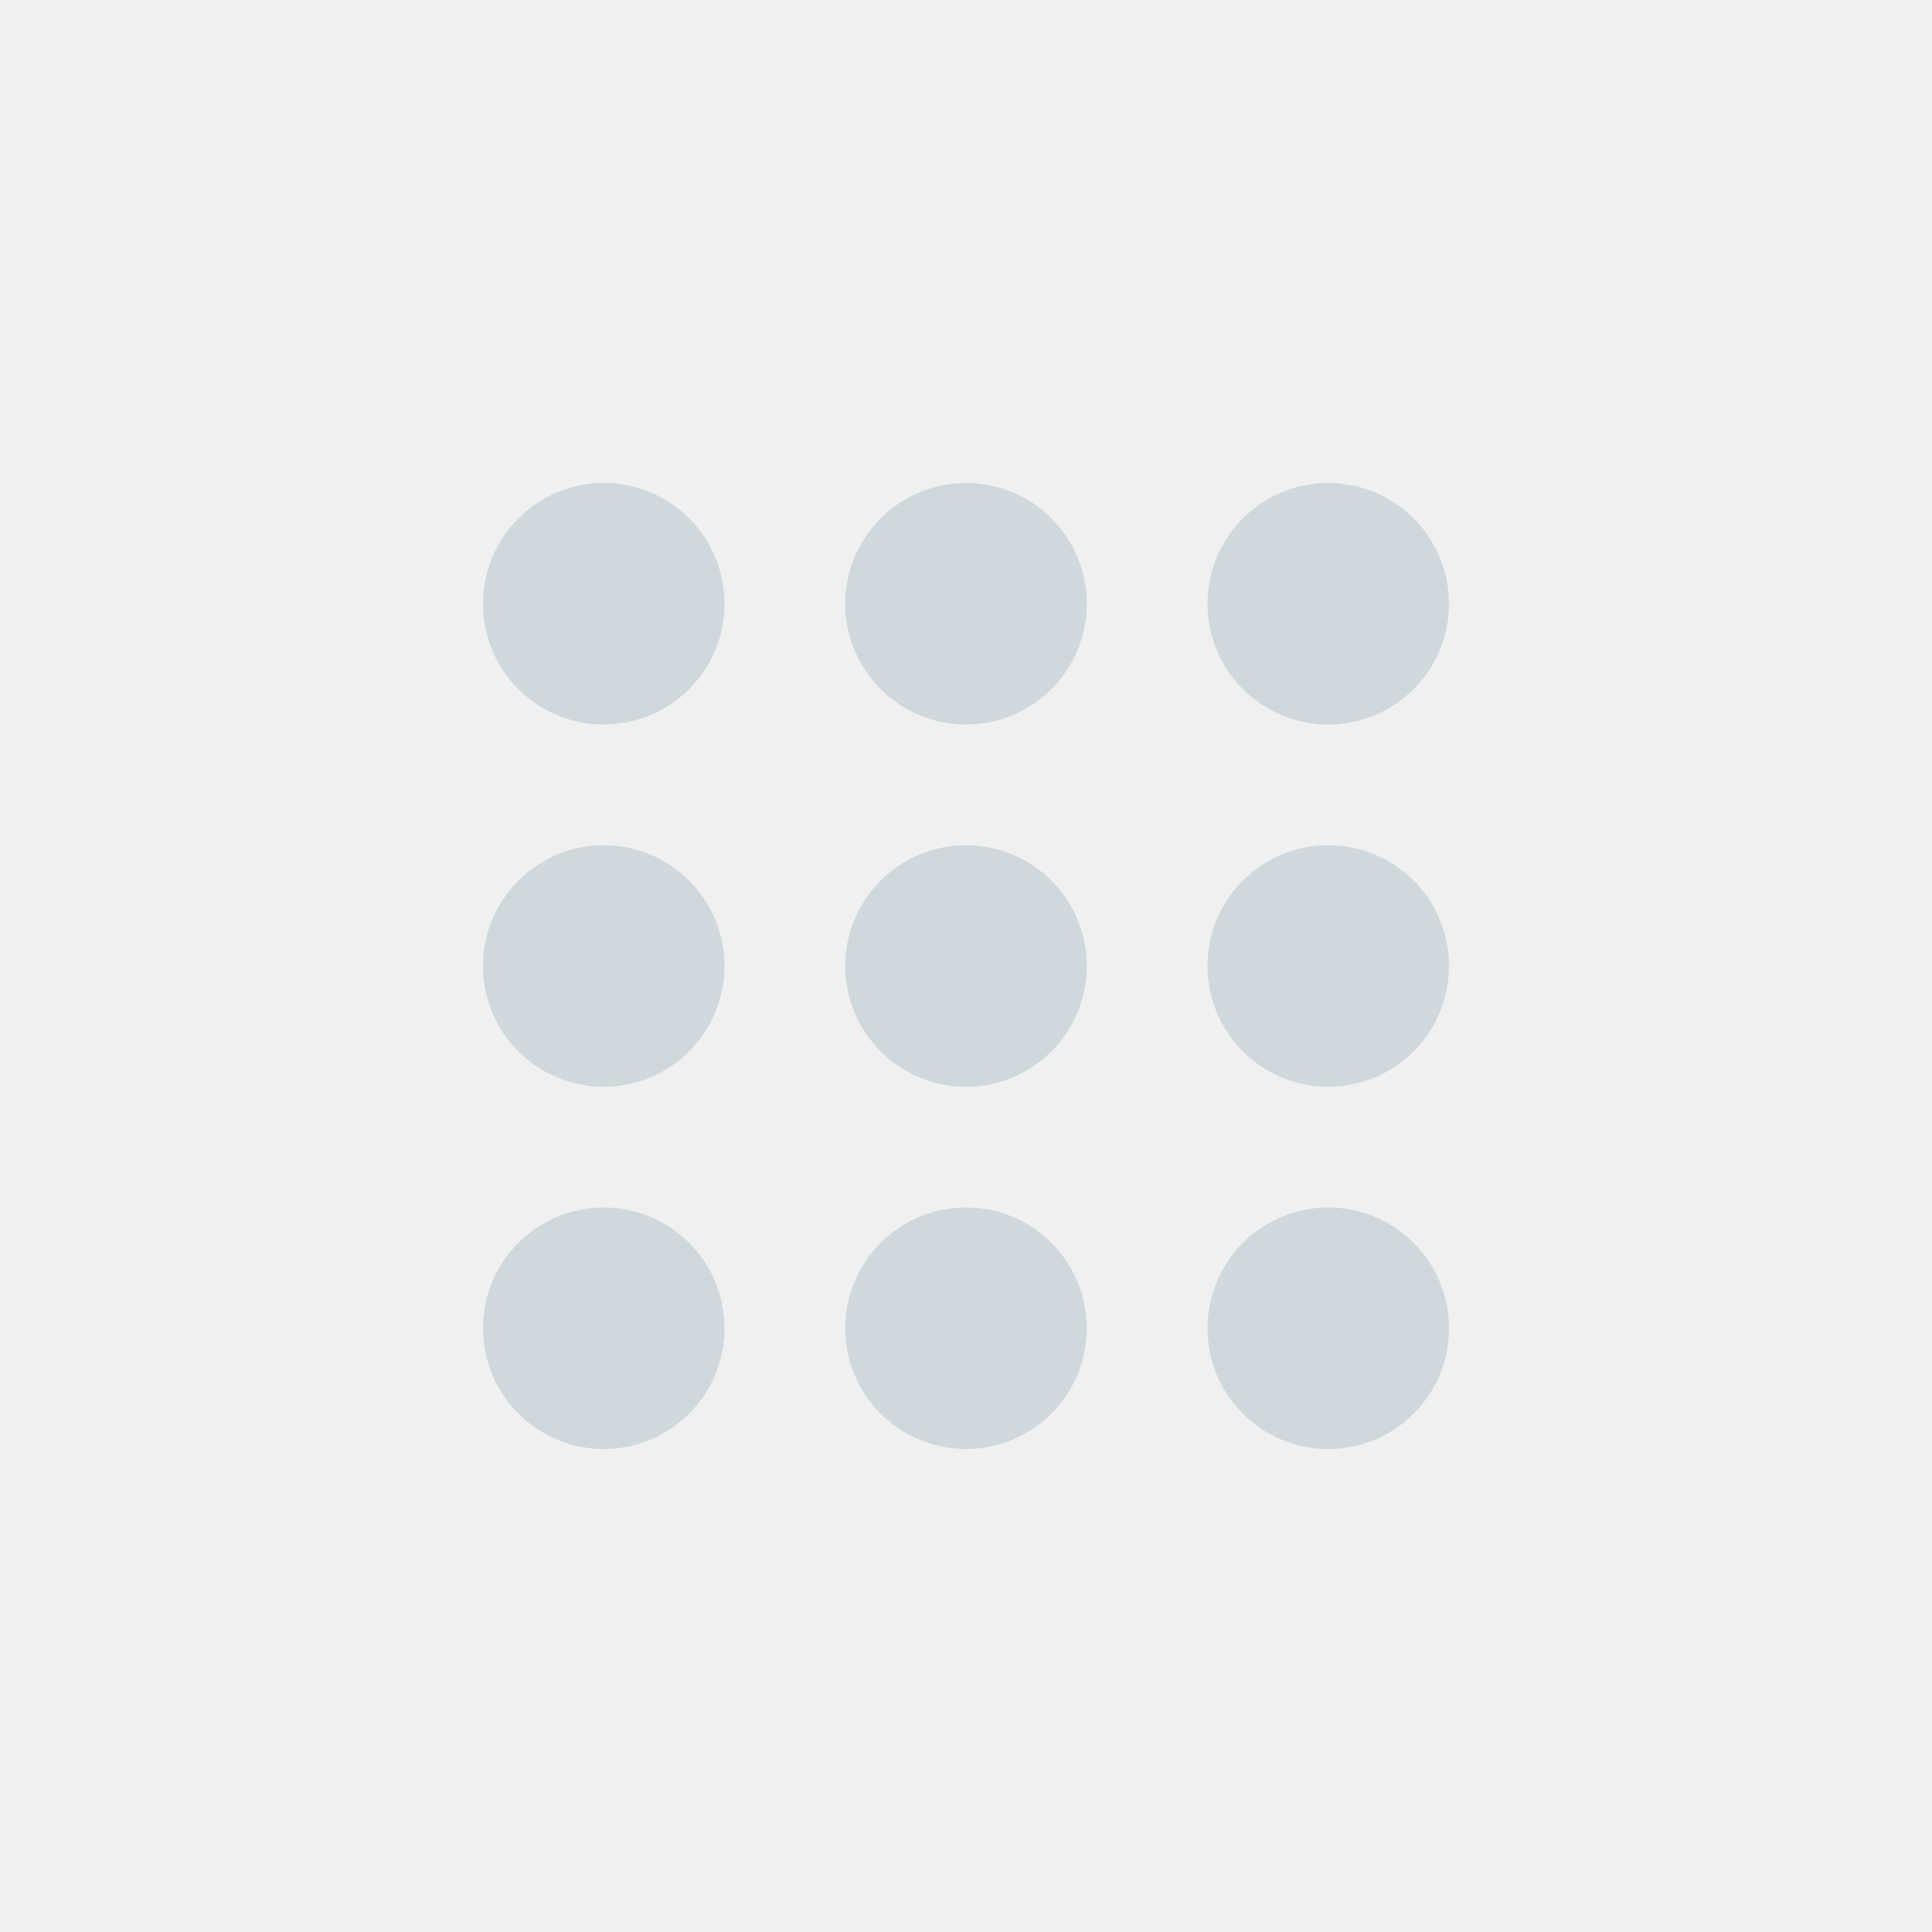
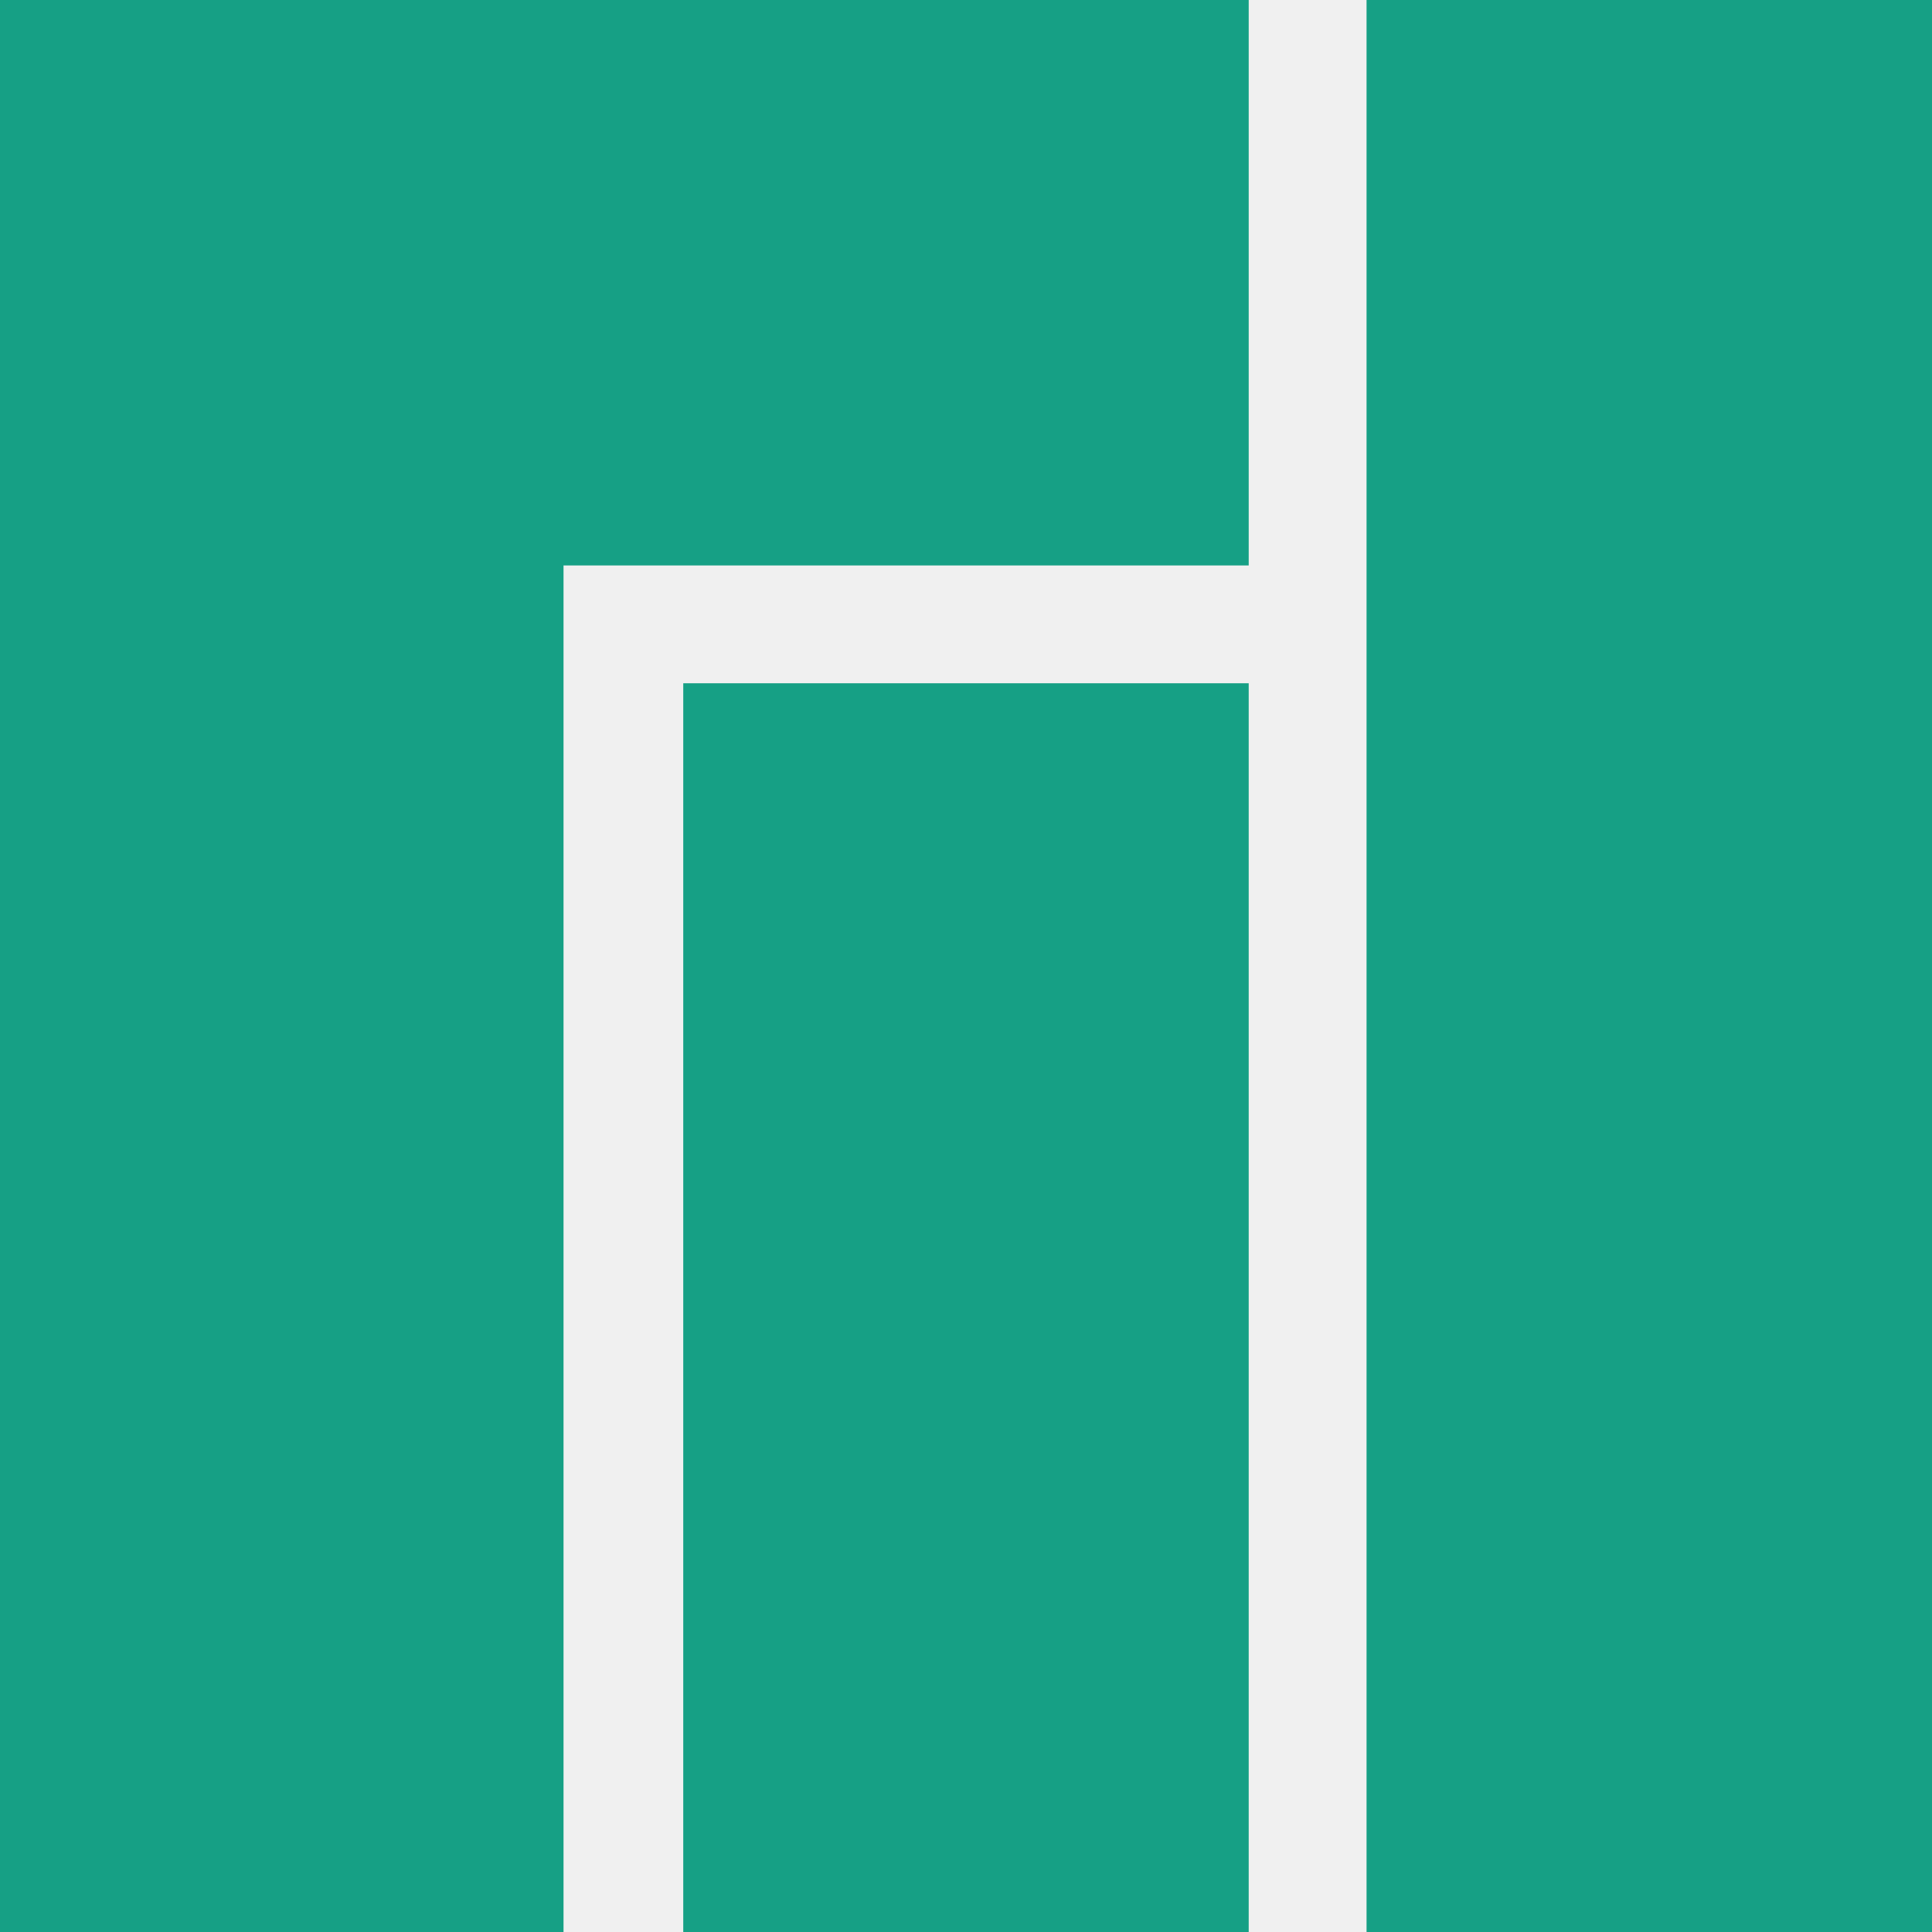
- <svg xmlns="http://www.w3.org/2000/svg" width="32" height="32" viewBox="0 0 32 32" id="svg2" version="1.1" style="stroke:#ffffff">
-   <defs id="defs14" />
-   <path style="fill:#cfd8dc;fill-opacity:1;stroke:none;stroke-width:2" d="M 10 8 A 2 2 0 0 0 8 10 A 2 2 0 0 0 10 12 A 2 2 0 0 0 12 10 A 2 2 0 0 0 10 8 z M 16 8 A 2 2 0 0 0 14 10 A 2 2 0 0 0 16 12 A 2 2 0 0 0 18 10 A 2 2 0 0 0 16 8 z M 22 8 A 2 2 0 0 0 20 10 A 2 2 0 0 0 22 12 A 2 2 0 0 0 24 10 A 2 2 0 0 0 22 8 z M 10 14 A 2 2 0 0 0 8 16 A 2 2 0 0 0 10 18 A 2 2 0 0 0 12 16 A 2 2 0 0 0 10 14 z M 16 14 A 2 2 0 0 0 14 16 A 2 2 0 0 0 16 18 A 2 2 0 0 0 18 16 A 2 2 0 0 0 16 14 z M 22 14 A 2 2 0 0 0 20 16 A 2 2 0 0 0 22 18 A 2 2 0 0 0 24 16 A 2 2 0 0 0 22 14 z M 10 20 A 2 2 0 0 0 8 22 A 2 2 0 0 0 10 24 A 2 2 0 0 0 12 22 A 2 2 0 0 0 10 20 z M 16 20 A 2 2 0 0 0 14 22 A 2 2 0 0 0 16 24 A 2 2 0 0 0 18 22 A 2 2 0 0 0 16 20 z M 22 20 A 2 2 0 0 0 20 22 A 2 2 0 0 0 22 24 A 2 2 0 0 0 24 22 A 2 2 0 0 0 22 20 z " id="path814" />
+ <svg xmlns="http://www.w3.org/2000/svg" width="56.444mm" height="56.444mm" viewBox="0 0 200 200" id="svg2" version="1.1">
+   <defs id="defs4" />
+   <g id="layer1" transform="translate(222.4117,-236.9002)">
+     <g id="g5967">
+       <g id="g4446" transform="matrix(1.219613,0,0,1.000009,-467.5662,-225.9651)" style="fill:#16a085;fill-opacity:1">
+         <rect style="opacity:1;fill:#16a085;fill-opacity:1;fill-rule:evenodd;stroke:none;stroke-width:7.074;stroke-linecap:round;stroke-linejoin:miter;stroke-miterlimit:4;stroke-dasharray:21.222, 21.222;stroke-dashoffset:0;stroke-opacity:1" id="rect4149-7" width="47.995" height="199.998" x="317.002" y="462.861" />
+         <rect style="opacity:1;fill:#16a085;fill-opacity:1;fill-rule:evenodd;stroke:none;stroke-width:7.074;stroke-linecap:round;stroke-linejoin:miter;stroke-miterlimit:4;stroke-dasharray:21.222, 21.222;stroke-dashoffset:0;stroke-opacity:1" id="rect4149-0-6" width="47.995" height="129.268" x="259.004" y="533.592" />
+       </g>
+       <path id="path5961" d="m -222.412,236.9 h 129.266 v 58.535 h -70.93 v 141.465 h -58.336 z" style="fill:#16a085;fill-opacity:1;fill-rule:evenodd;stroke:none;stroke-width:0.937px;stroke-linecap:butt;stroke-linejoin:miter;stroke-opacity:1" />
+     </g>
+   </g>
</svg>
